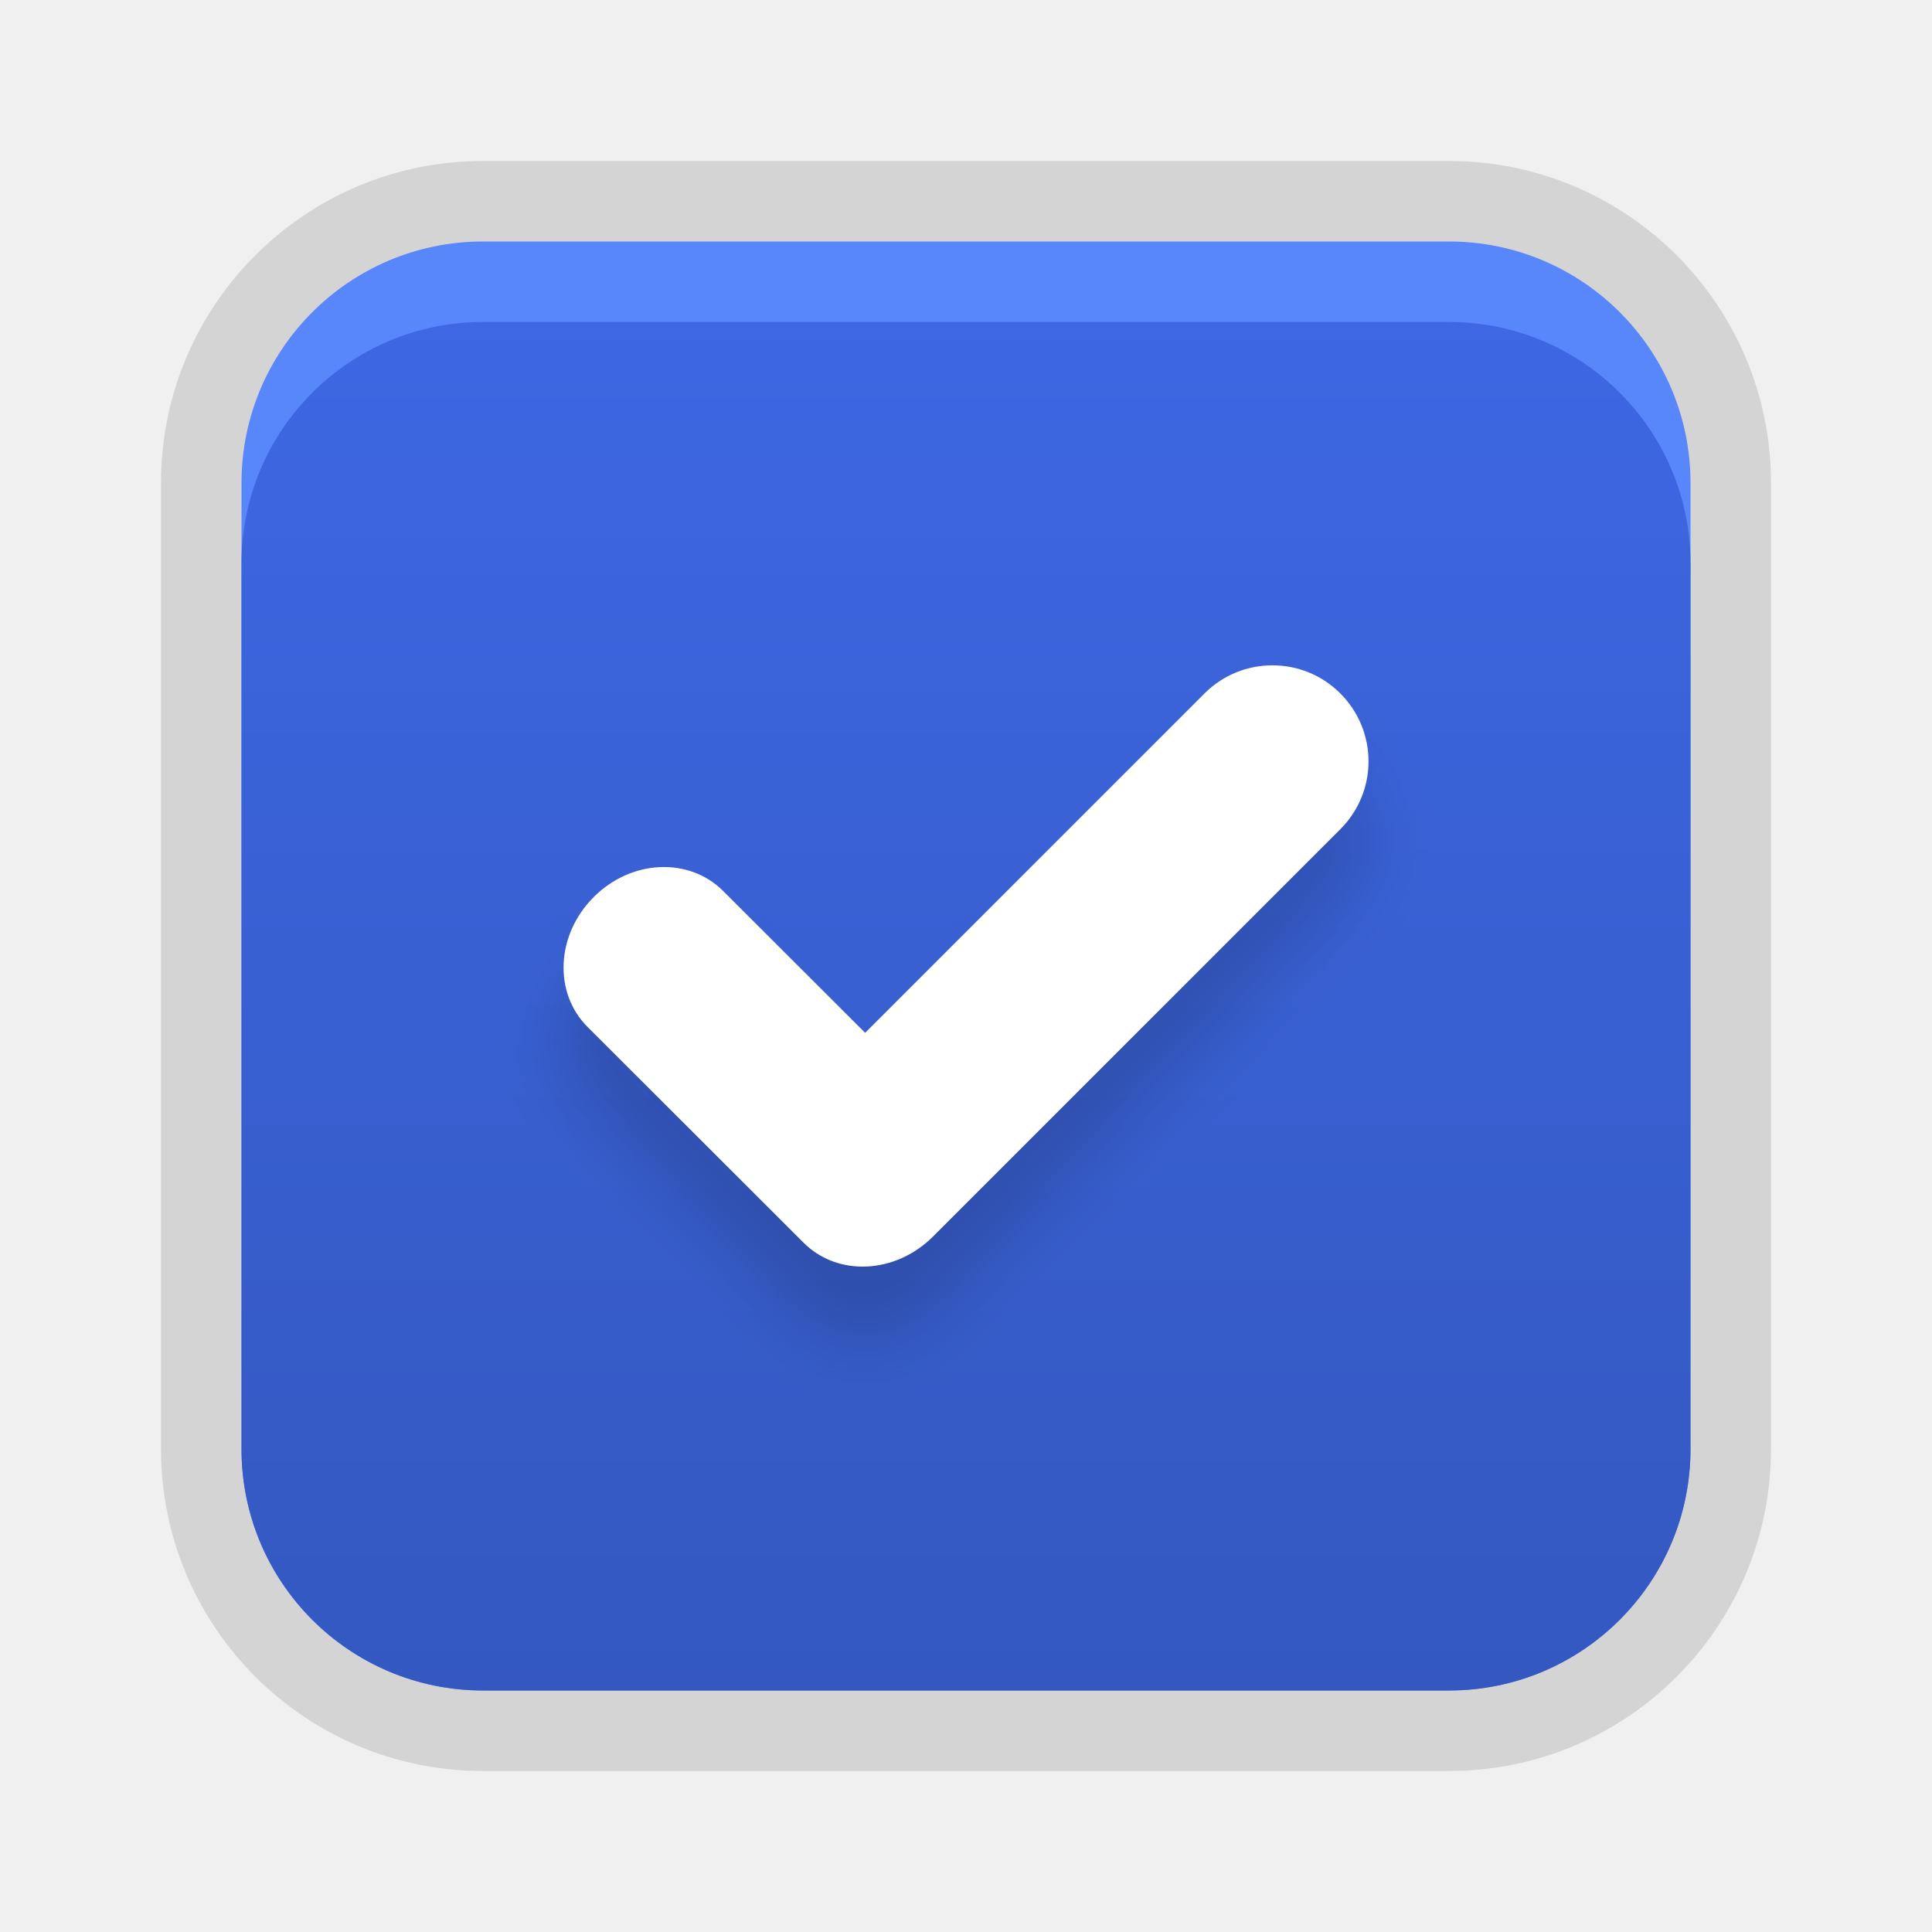
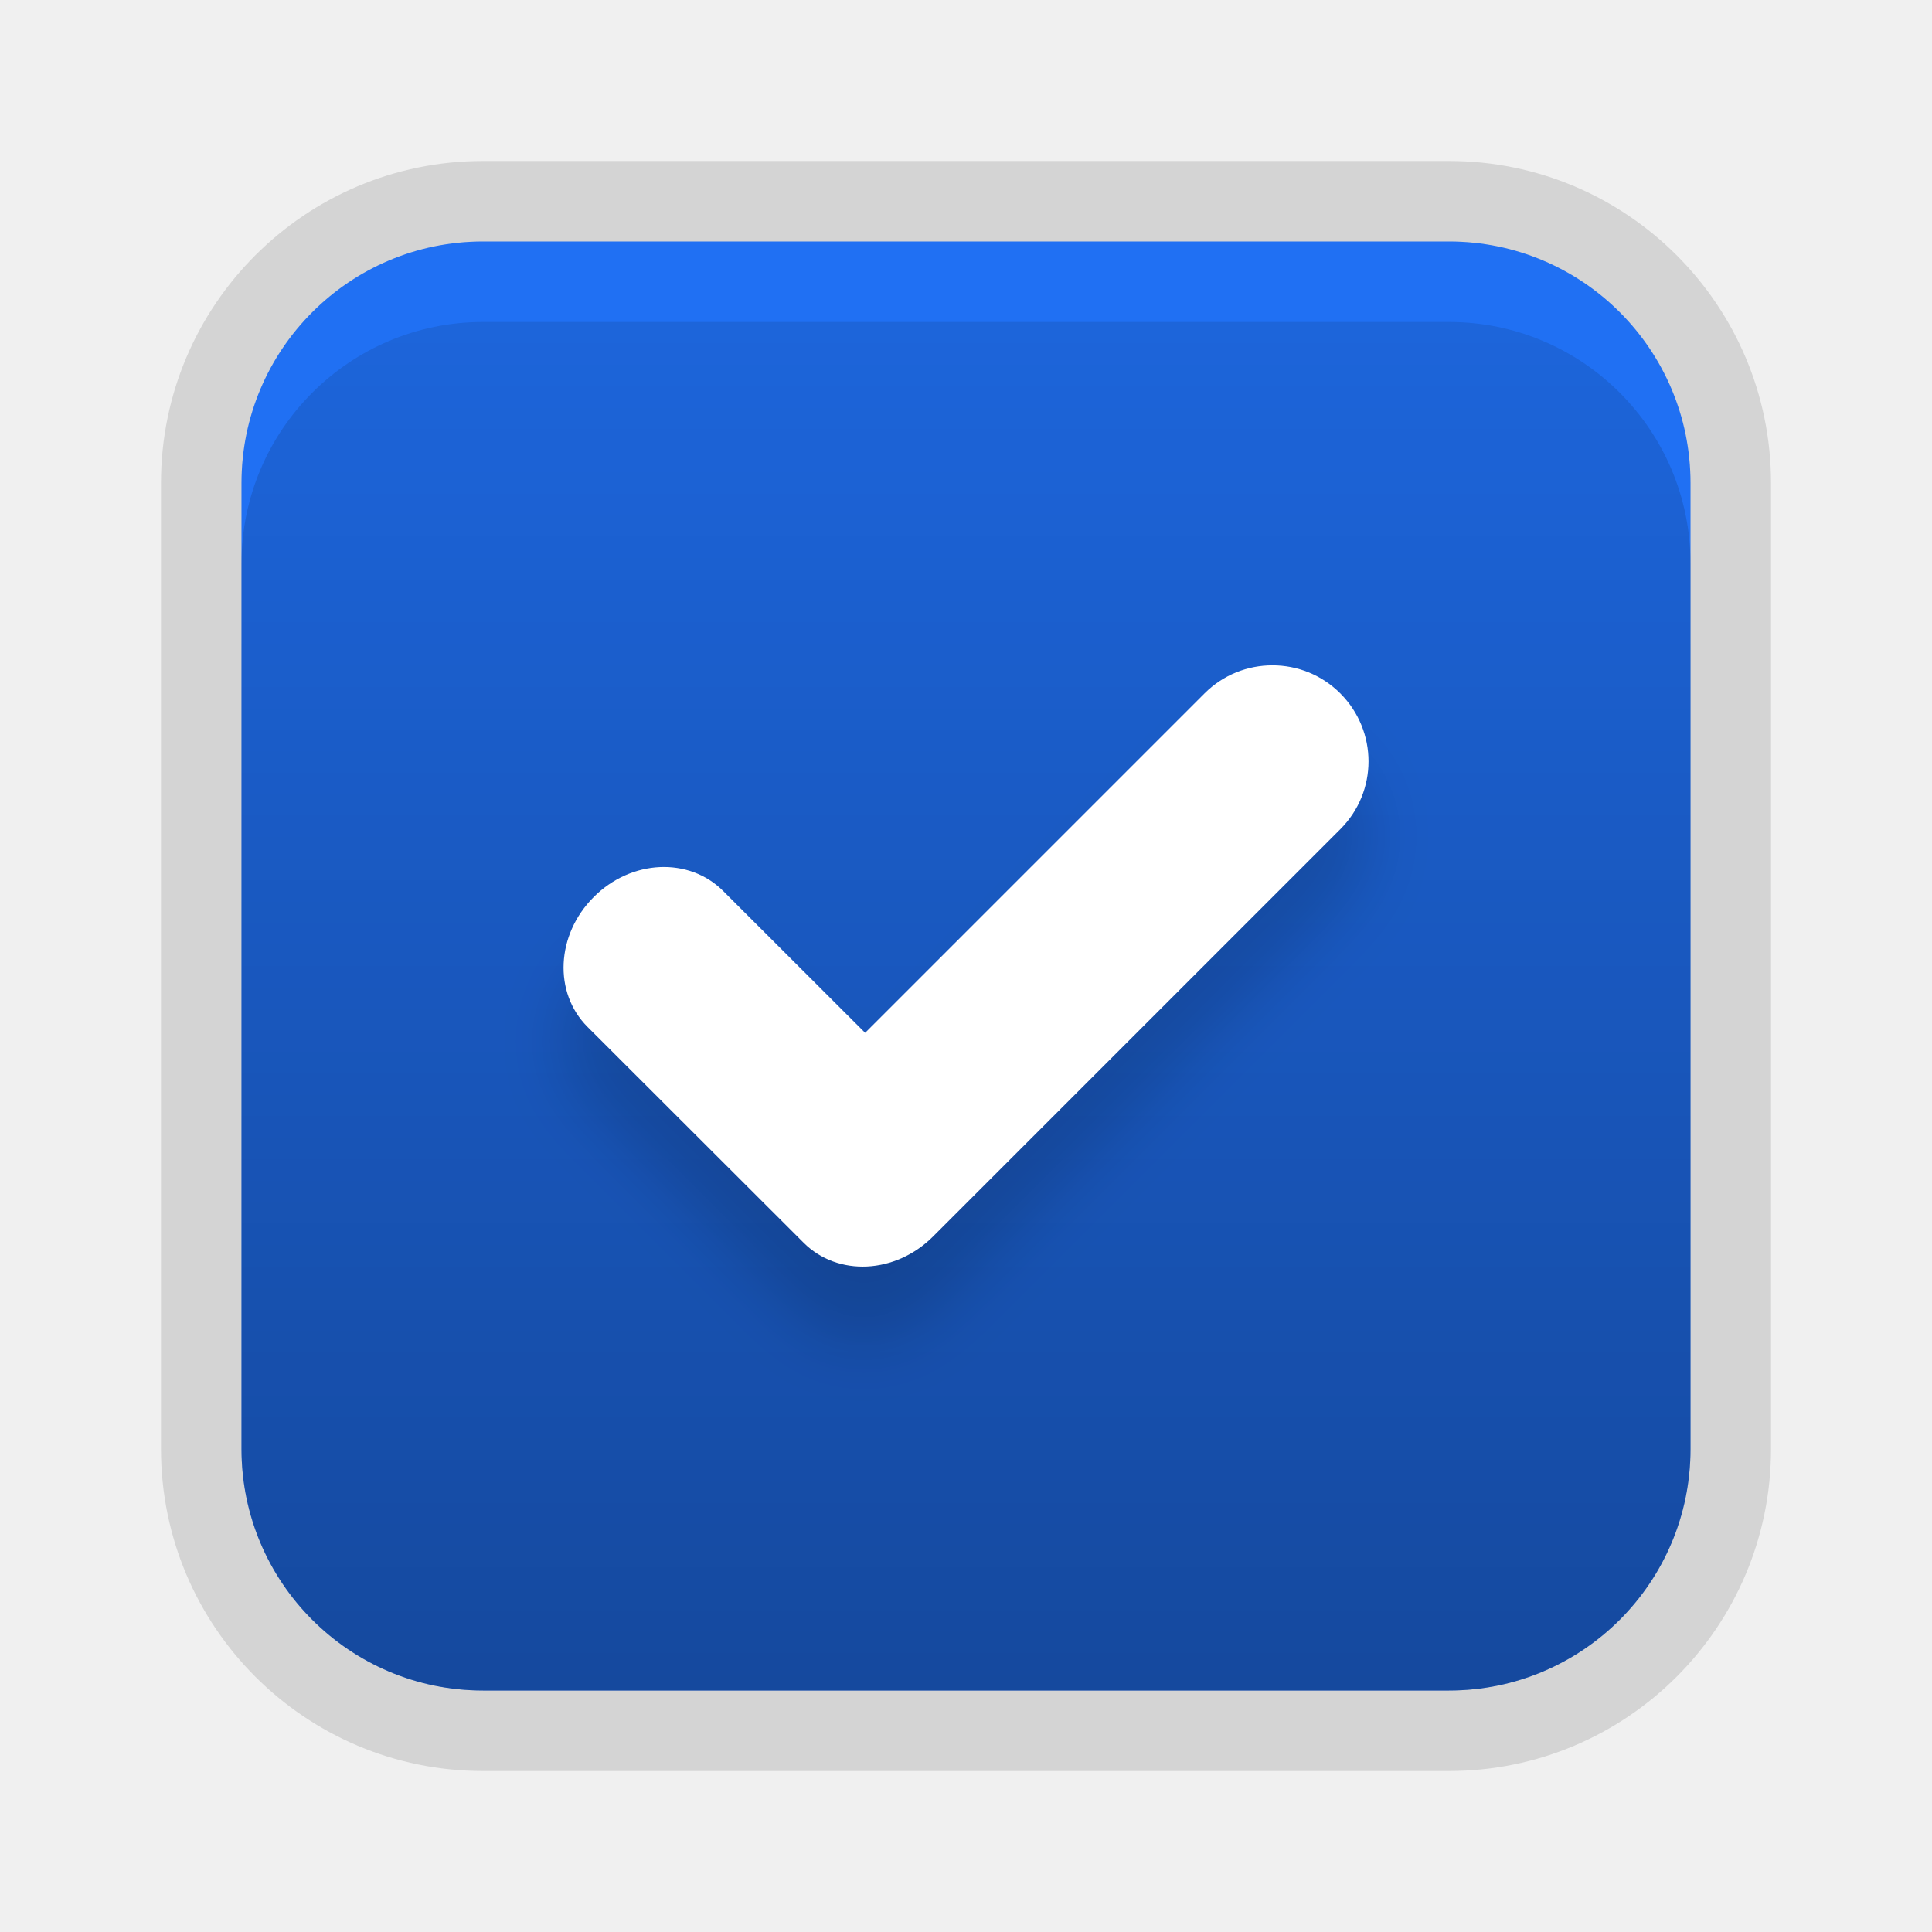
<svg xmlns="http://www.w3.org/2000/svg" width="24" height="24" fill="#000000" version="1.1" viewBox="0 0 24 24">
  <defs>
-     <linearGradient id="ay" x1="18" x2="32" y1="38.362" y2="38.362" gradientTransform="matrix(1.2857 0 0 1.2857 -20.143 -37.323)" gradientUnits="userSpaceOnUse">
-       <stop stop-color="#5887fc" offset="0" />
-     </linearGradient>
-     <linearGradient id="be" x1="24" x2="24" y1="45.362" y2="32.253" gradientTransform="matrix(1.2857 0 0 1.2968 -20.143 -37.826)" gradientUnits="userSpaceOnUse">
-       <stop stop-color="#3458c0" offset="0" />
-       <stop stop-color="#3d67e3" offset="1" />
-     </linearGradient>
    <filter id="filter946" x="-.094" y="-.126" width="1.189" height="1.253" color-interpolation-filters="sRGB">
      <feGaussianBlur stdDeviation="0.393" />
    </filter>
+     <linearGradient id="linearGradient866" x1="11" x2="11" y1="21" y2="4" gradientUnits="userSpaceOnUse">
+       <stop stop-color="#000000" stop-opacity=".35" offset="0" />
+       <stop stop-color="#000000" stop-opacity=".1" offset="1" />
+     </linearGradient>
  </defs>
  <rect x="4" y="4" width="16" height="16" color="#000000" fill="none" />
  <rect x="2" y="2" width="20" height="20" rx="4" ry="4" color="#000000" opacity=".12" stroke-width="1.25" style="paint-order:fill markers stroke" />
-   <rect x="3" y="3" width="18" height="18" rx="3" ry="3" color="#000000" fill="url(#ay)" stroke-width="1.286" style="paint-order:fill markers stroke" />
-   <rect x="3" y="4" width="18" height="17" rx="3" ry="3" color="#000000" fill="url(#be)" stroke-width="1.297" style="paint-order:fill markers stroke" />
+   <rect x="3" y="3" width="18" height="18" rx="3" ry="3" color="#000000" fill="#0860f2" stroke-width="1.286" style="paint-order:fill markers stroke" />
+   <rect x="3" y="3" width="18" height="18" rx="3" ry="3" color="#000000" fill="#ffffff" opacity=".1" stroke-width="1.286" style="paint-order:fill markers stroke" />
+   <rect x="3" y="4" width="18" height="17" rx="3" ry="3" color="#000000" fill="url(#linearGradient866)" stroke-width="1.297" style="paint-order:fill markers stroke" />
  <rect transform="rotate(45)" x="13.79" y="1.183" width="3" height="1" fill-opacity="0" />
  <path d="m15.806 9.194c-0.305 0-0.61 0.116-0.843 0.349l-4.216 4.216-1.763-1.761c-0.425-0.425-1.142-0.393-1.609 0.075-0.467 0.467-0.502 1.187-0.077 1.612l2.607 2.604 0.077 0.077c0.425 0.425 1.142 0.39 1.609-0.077l5.059-5.059c0.467-0.467 0.467-1.219 0-1.687-0.234-0.234-0.538-0.349-0.843-0.349z" fill="#000000" filter="url(#filter946)" opacity=".15" stroke-width="1.193" />
  <path d="m15.806 8.265c-0.305 0-0.61 0.116-0.843 0.349l-4.216 4.216-1.763-1.761c-0.425-0.425-1.142-0.393-1.609 0.075-0.467 0.467-0.502 1.187-0.077 1.612l2.607 2.604 0.077 0.077c0.425 0.425 1.142 0.39 1.609-0.077l5.059-5.059c0.467-0.467 0.467-1.219 0-1.687-0.234-0.234-0.538-0.349-0.843-0.349z" fill="#ffffff" stroke-width="1.193" />
</svg>
